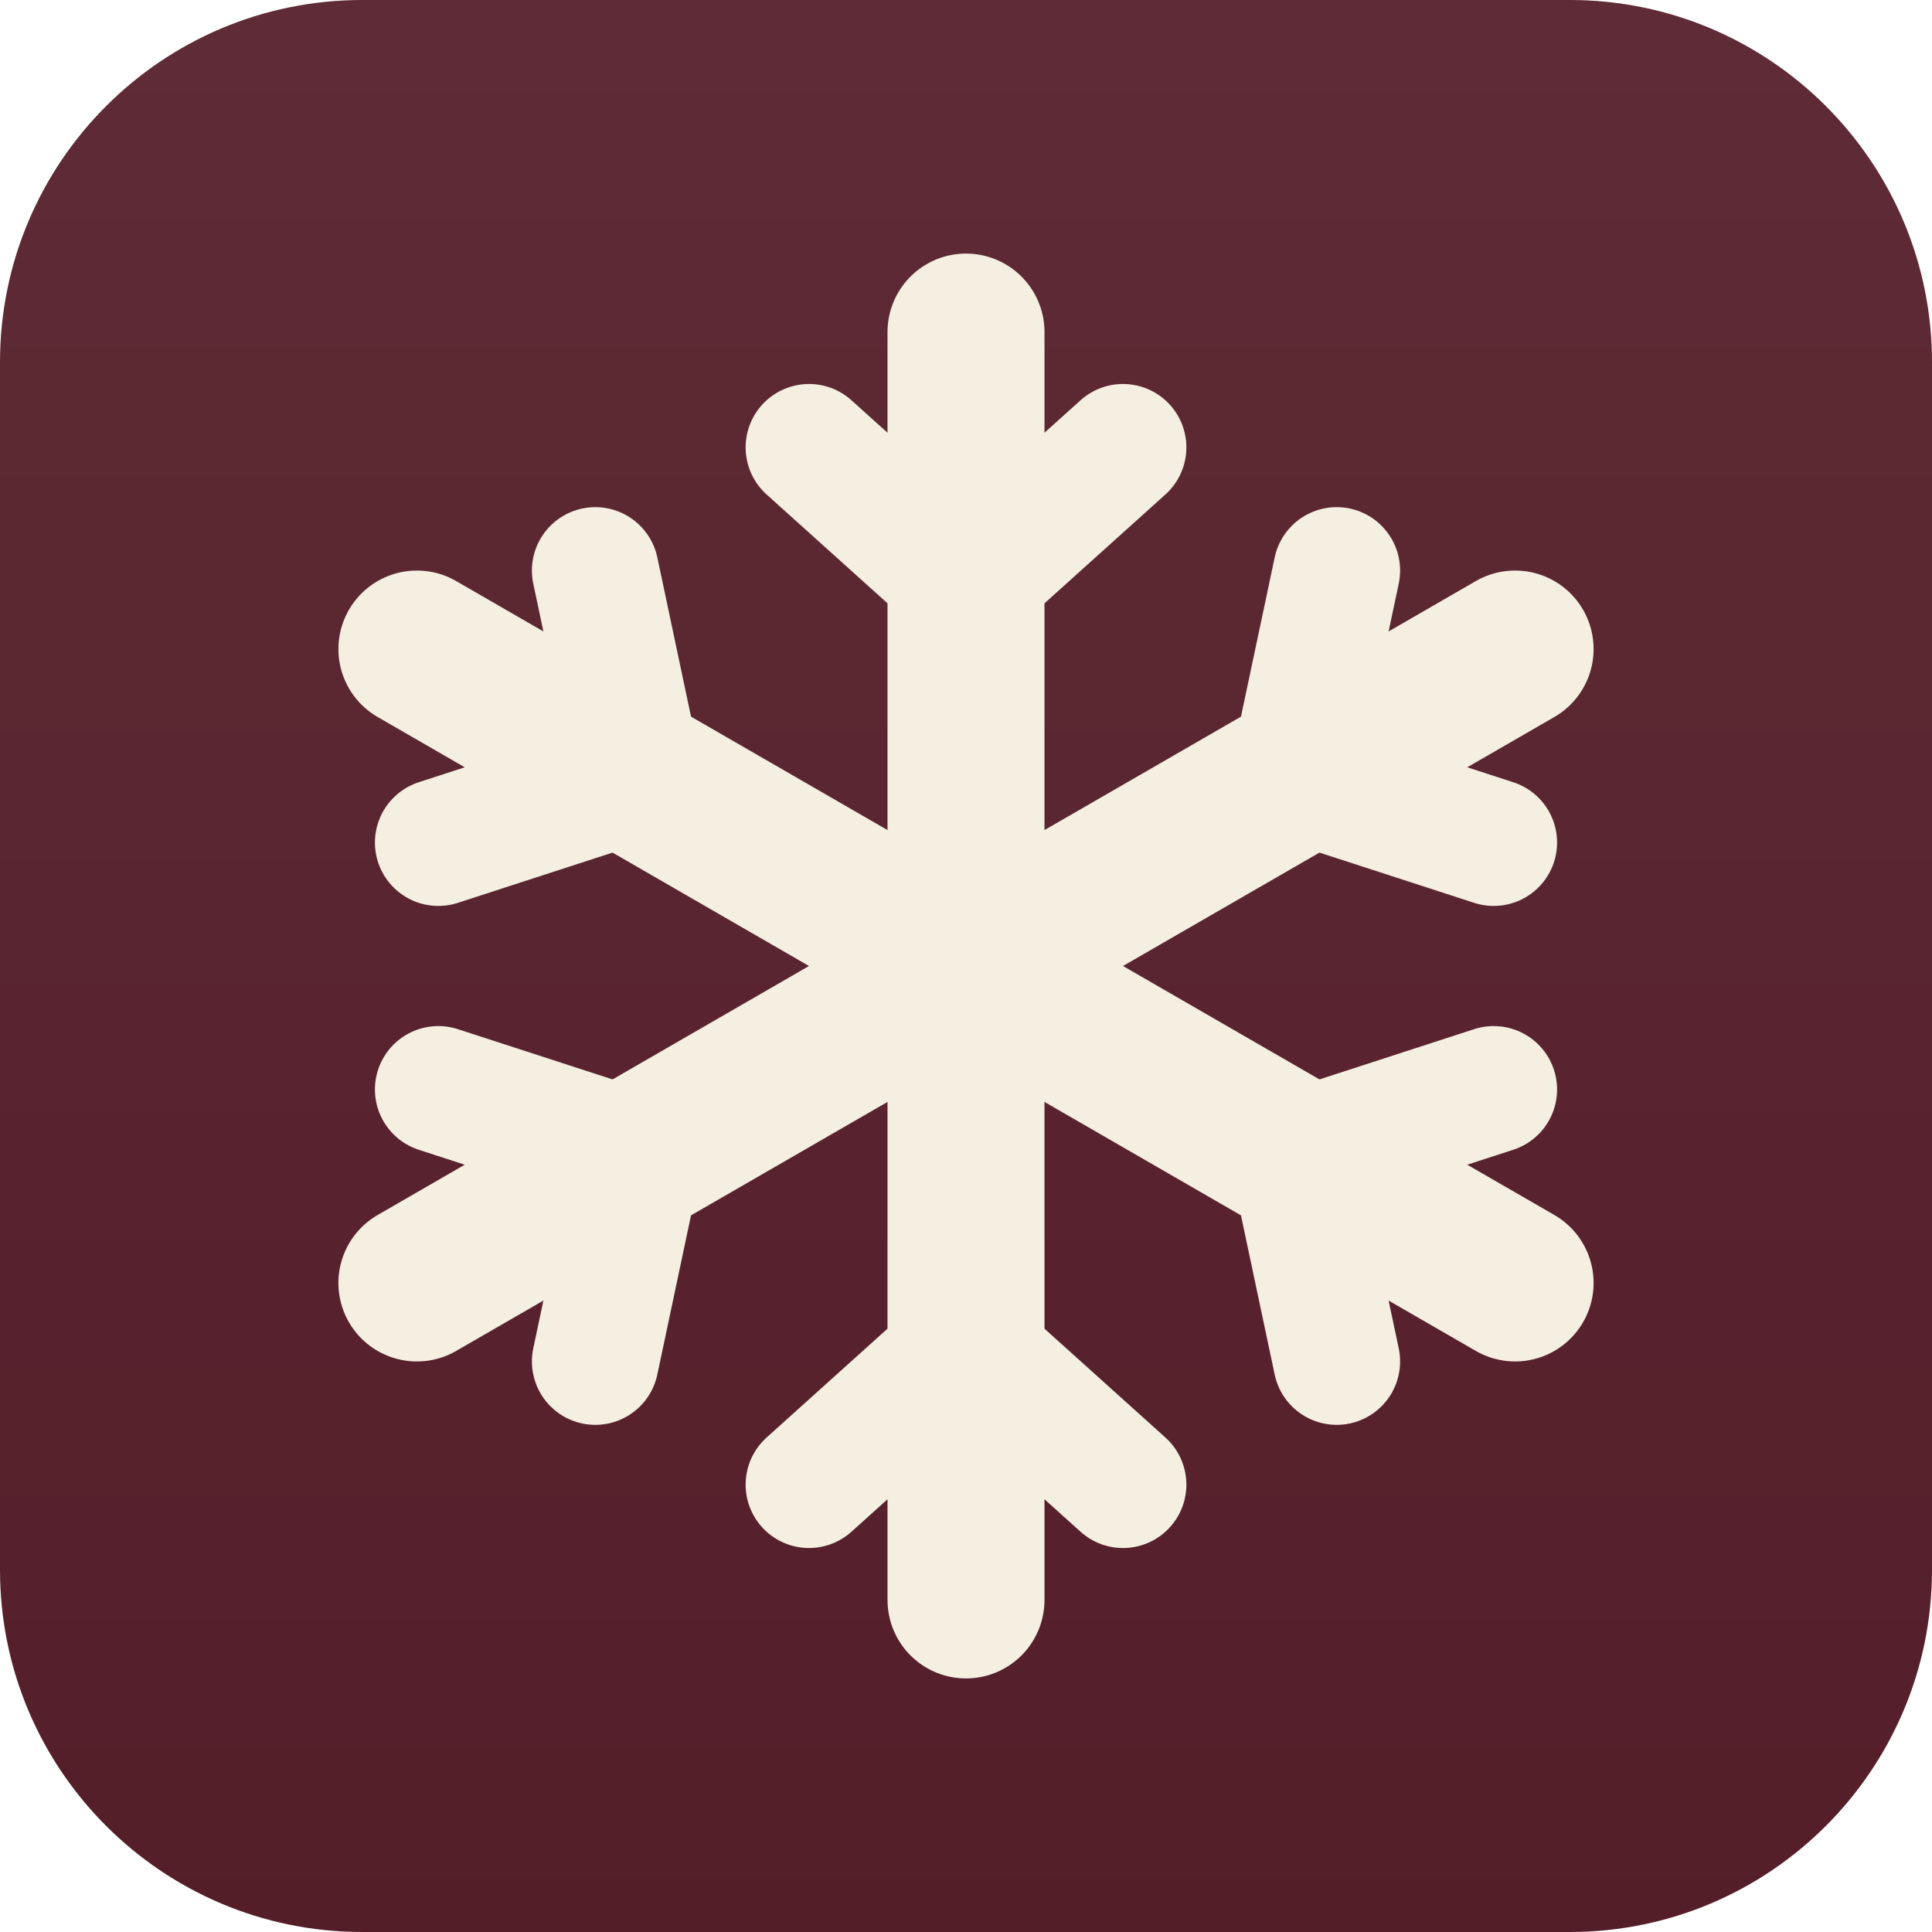
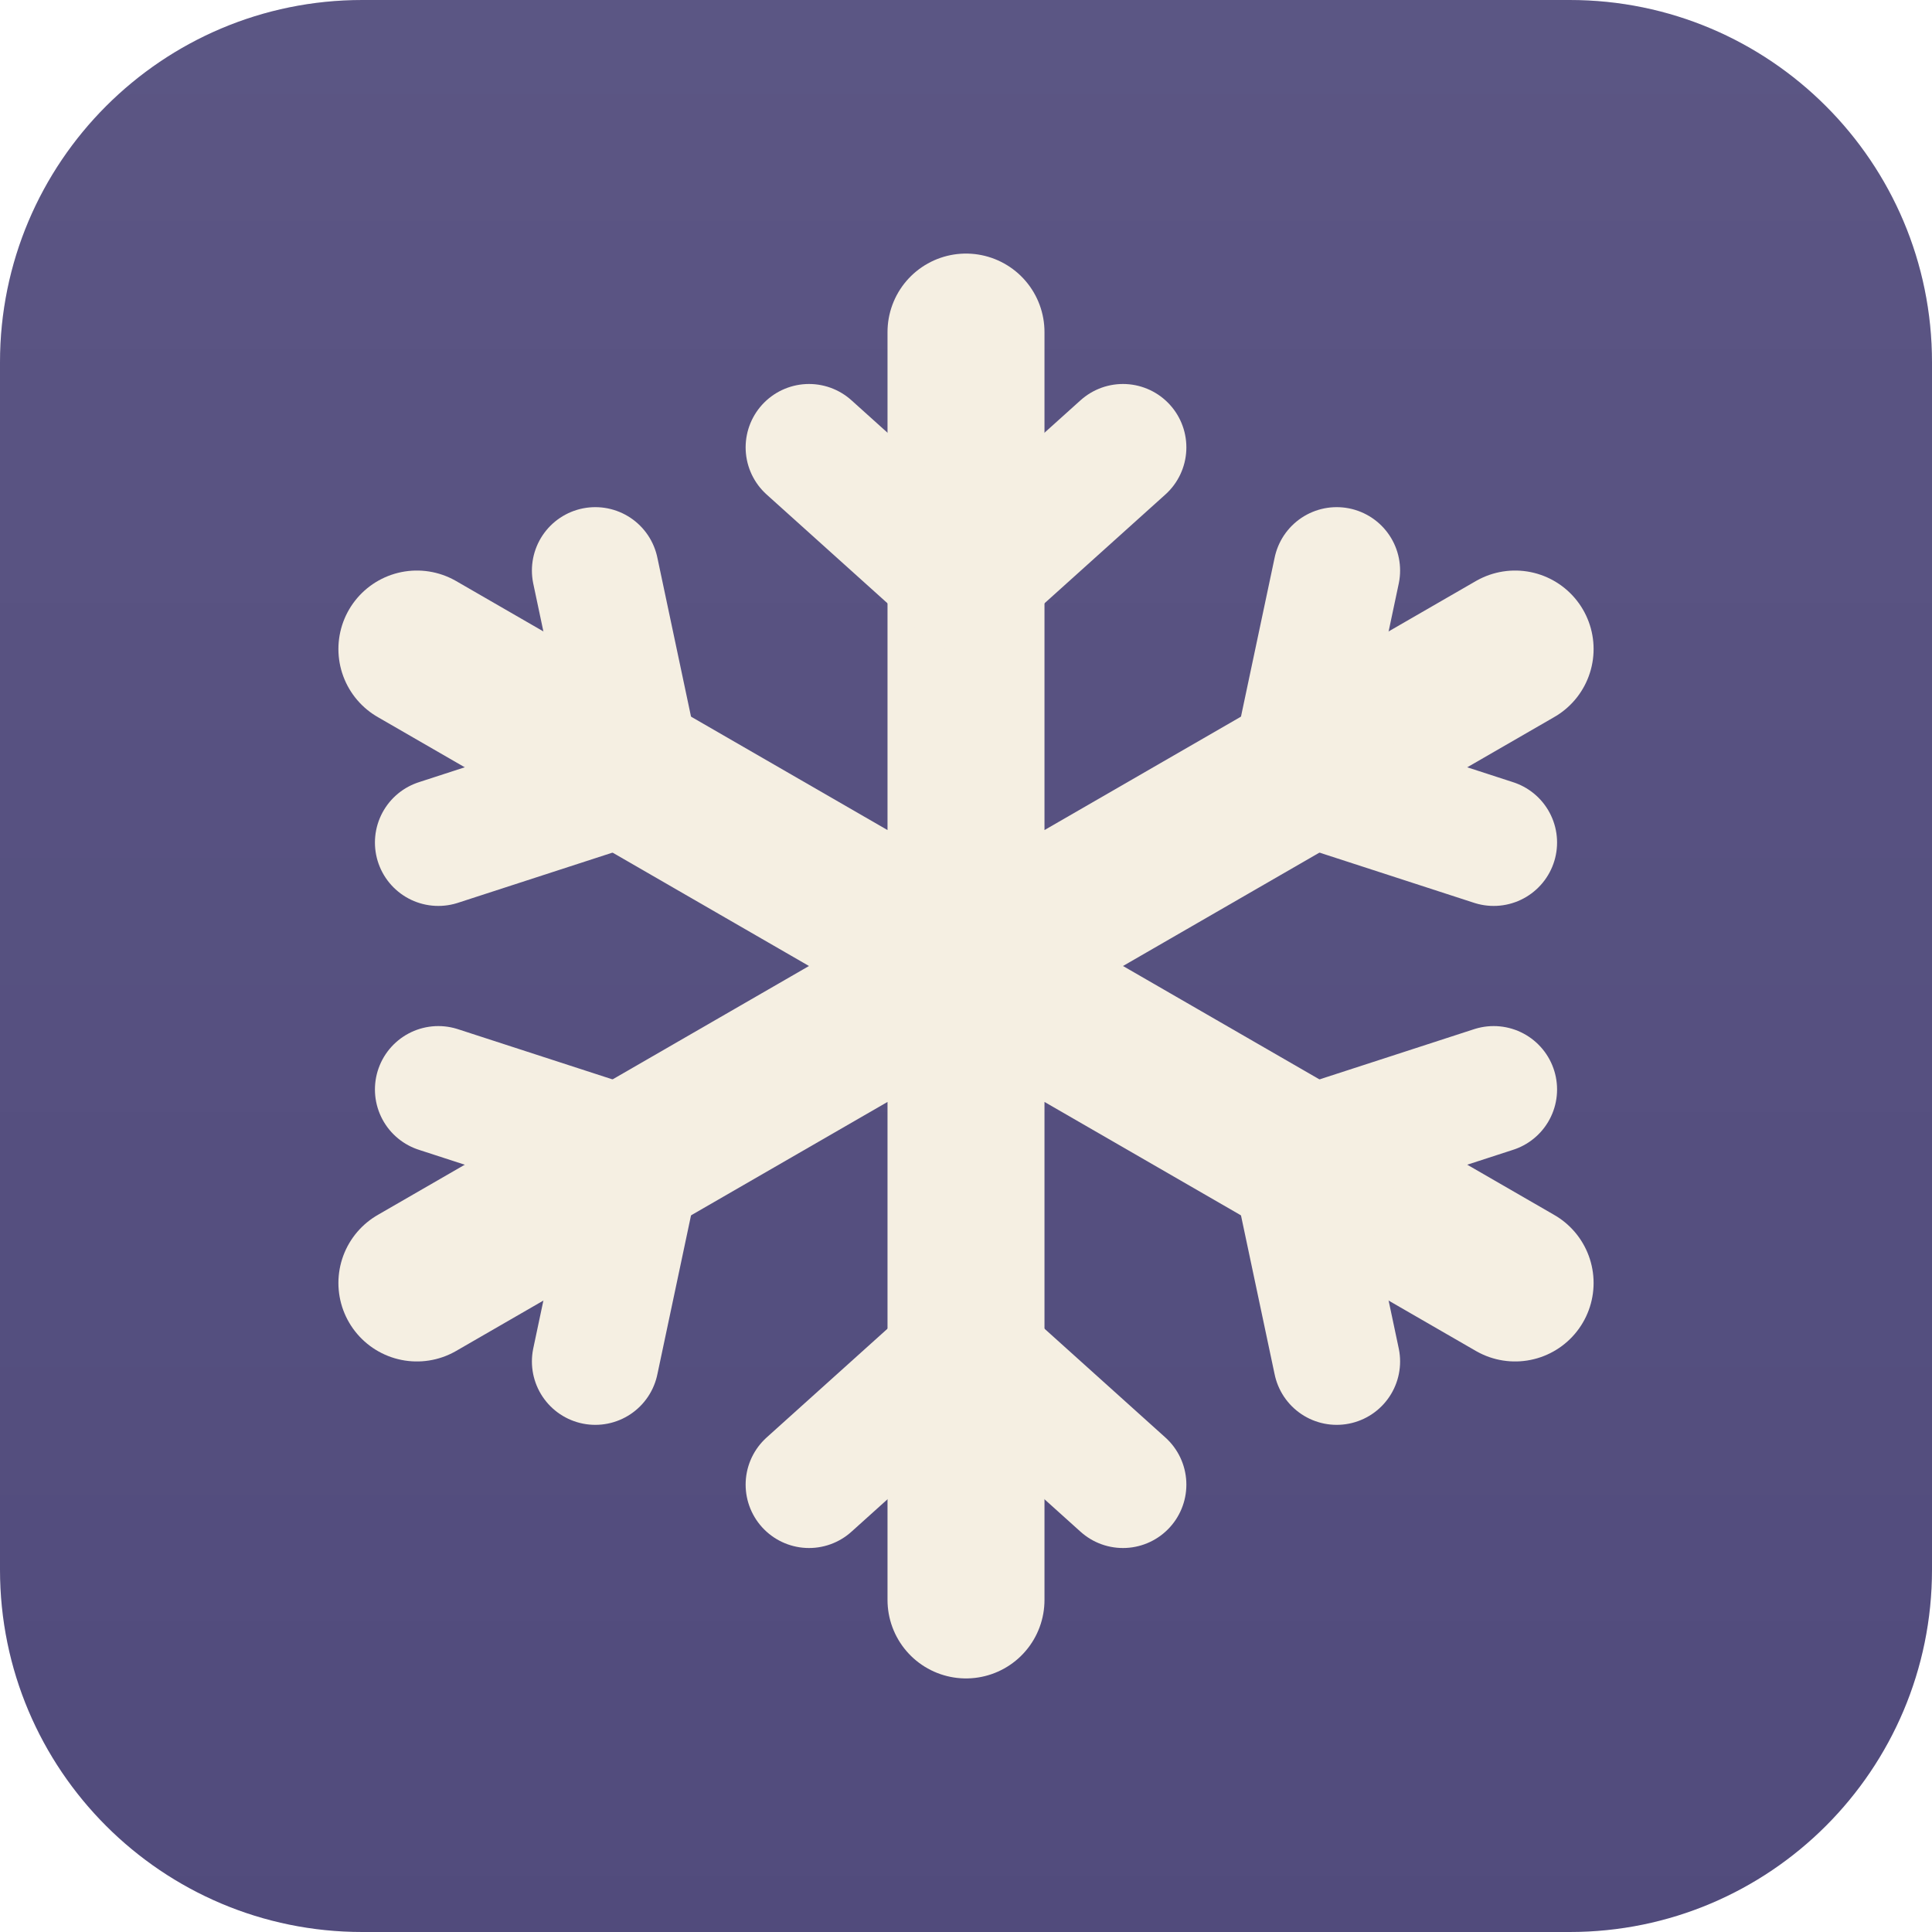
<svg xmlns="http://www.w3.org/2000/svg" viewBox="0 0 64 64">
  <defs>
    <linearGradient id="t" x1="0" y1="0" x2="0" y2="1">
      <stop offset="0" stop-color="#fff" stop-opacity=".06" />
      <stop offset="1" stop-color="#fff" stop-opacity="0" />
    </linearGradient>
  </defs>
-   <rect width="64" height="64" rx="12" fill="#541E29" />
+   <rect width="64" height="64" rx="12" fill="#514B7C" />
  <rect width="64" height="64" rx="12" fill="url(#t)" />
  <g transform="translate(32 32) scale(1) translate(-32 -32)">
    <g stroke="#F5EFE2" stroke-linecap="round" fill="none">
      <path d="M32 32 L32 11 M32 32 L50.19 21.5 M32 32 L50.19 42.5 M32 32 L32 53 M32 32 L13.81 42.5 M32 32 L13.81 21.5" stroke-width="5.2" />
      <path d="M32 19.5 L26.8 14.82 M32 19.5 L37.2 14.82 M42.83 25.75 L44.28 18.9 M42.83 25.75 L49.48 27.91 M42.83 38.25 L49.48 36.09 M42.83 38.25 L44.28 45.1 M32 44.5 L37.2 49.18 M32 44.5 L26.8 49.18 M21.17 38.25 L19.72 45.1 M21.17 38.25 L14.52 36.09 M21.17 25.75 L14.52 27.91 M21.17 25.75 L19.72 18.9" stroke-width="4.2" />
    </g>
  </g>
</svg>
